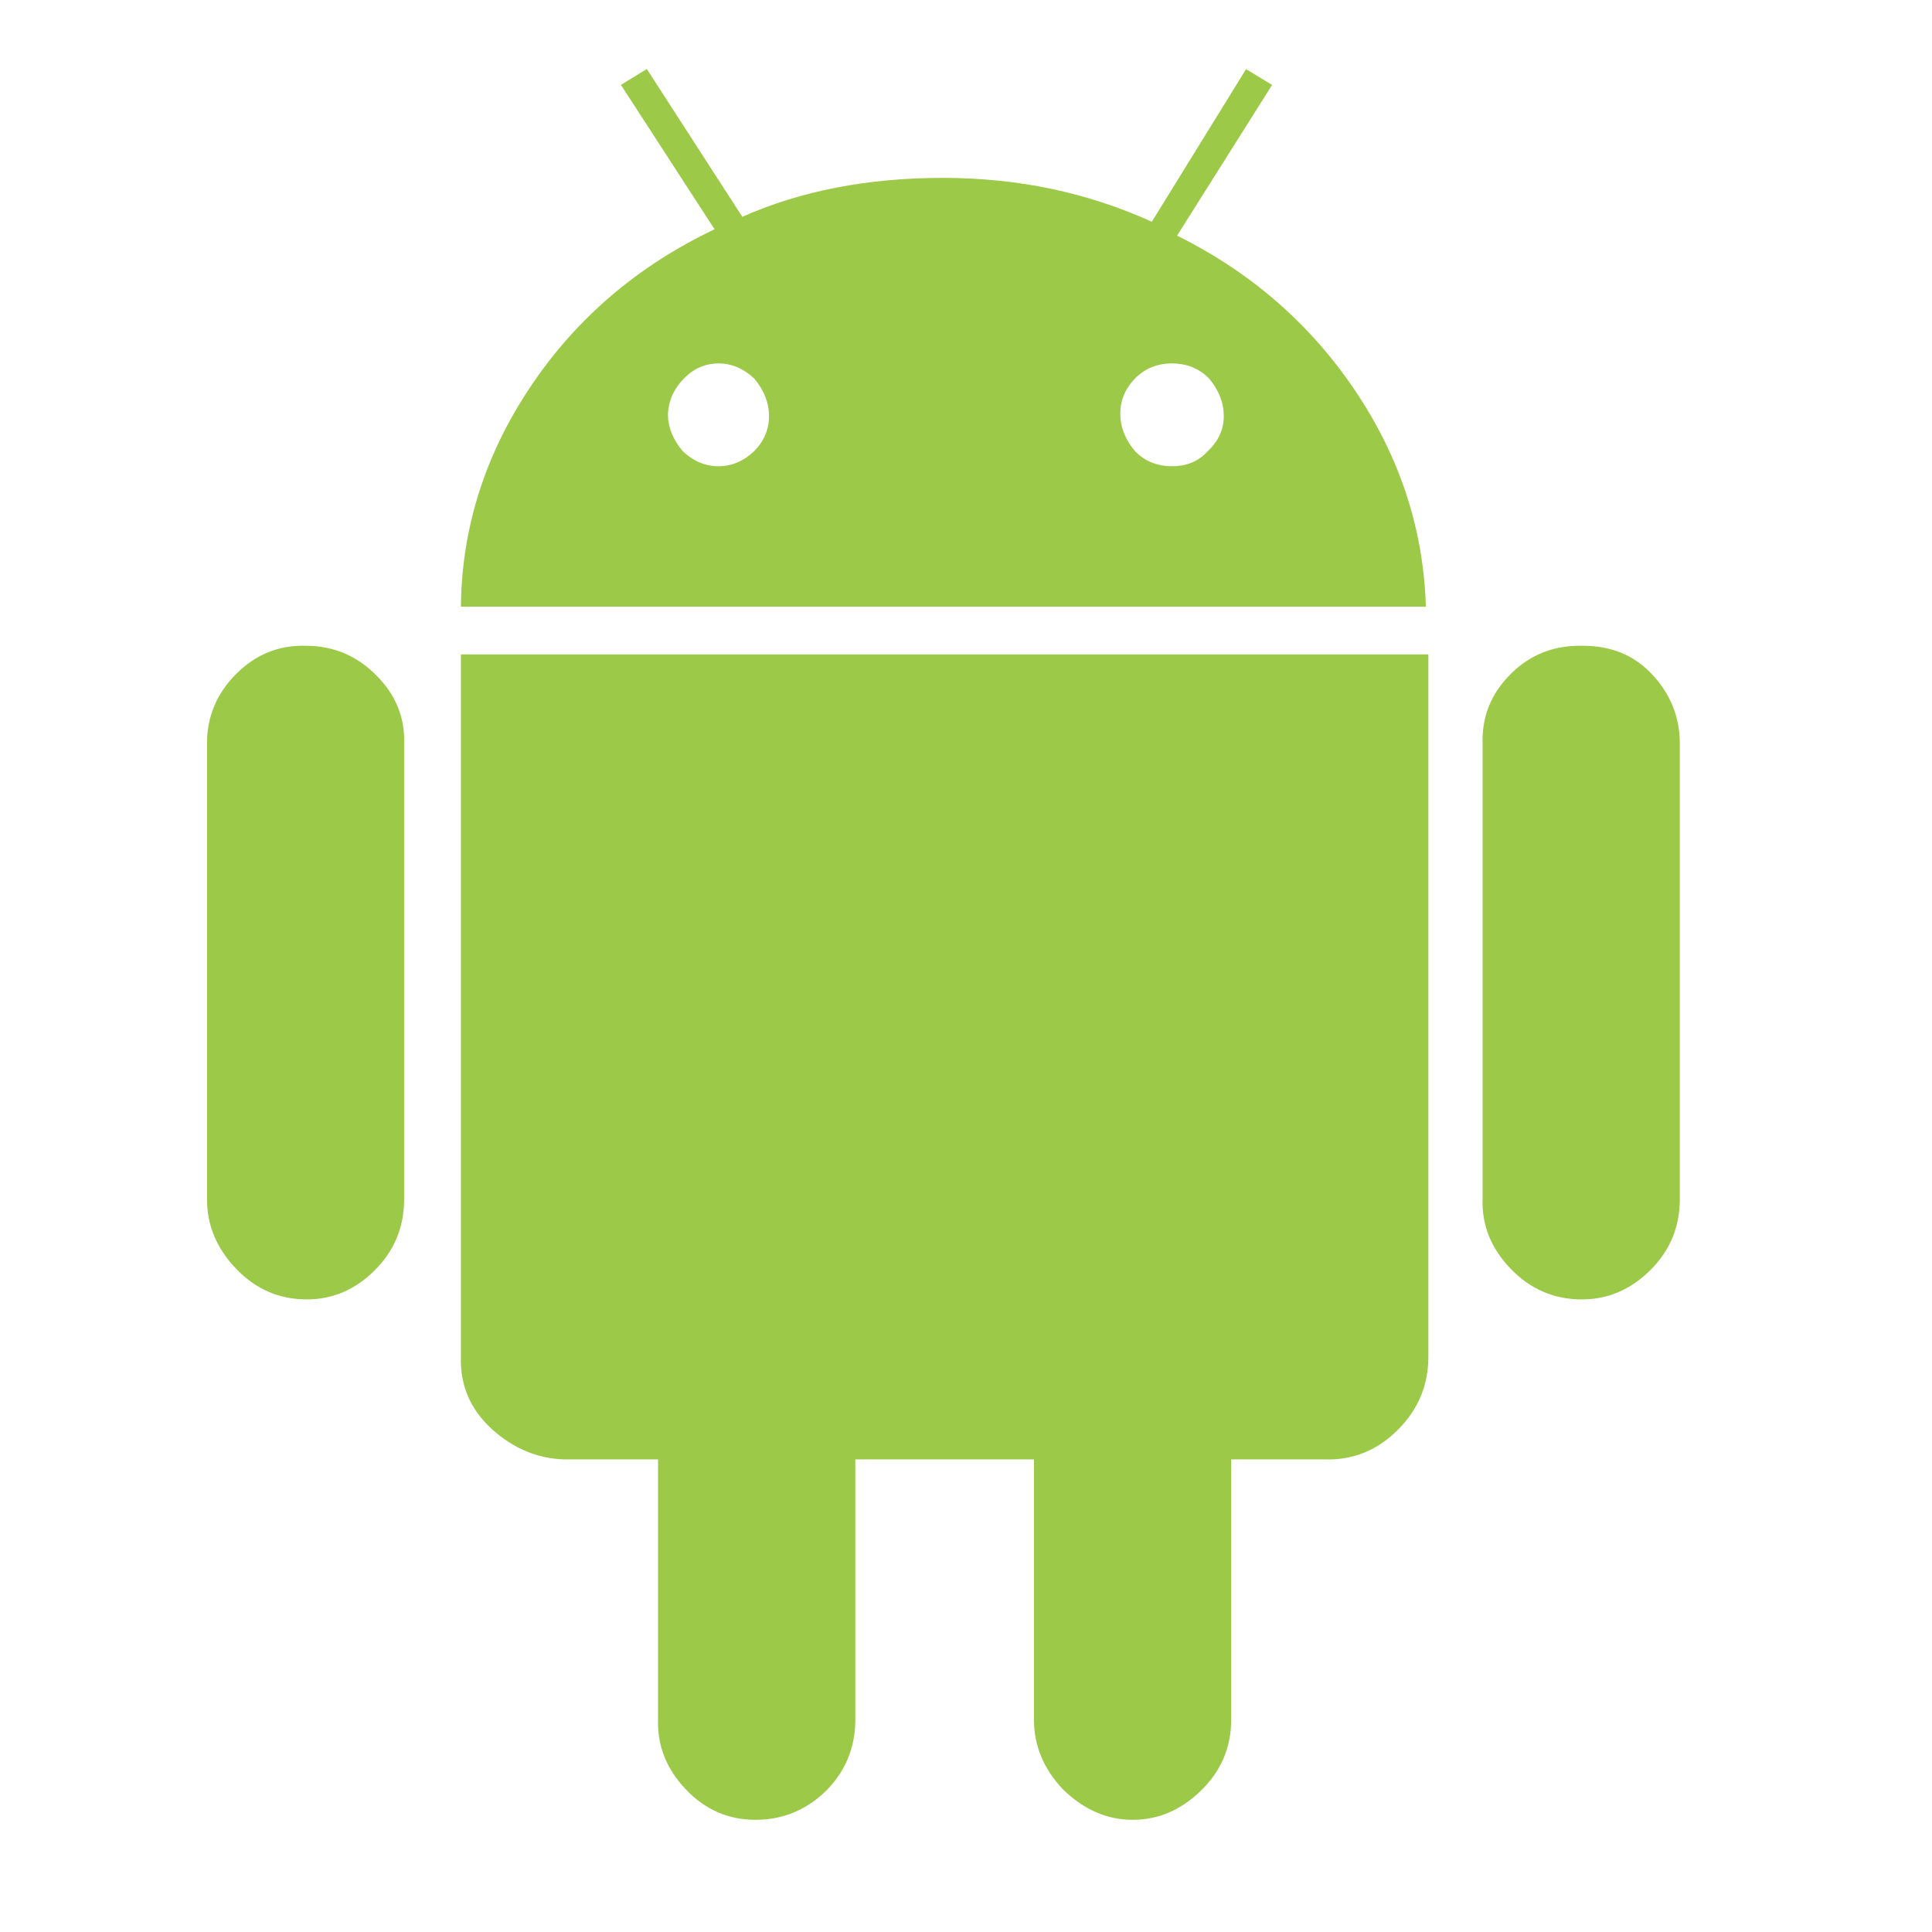
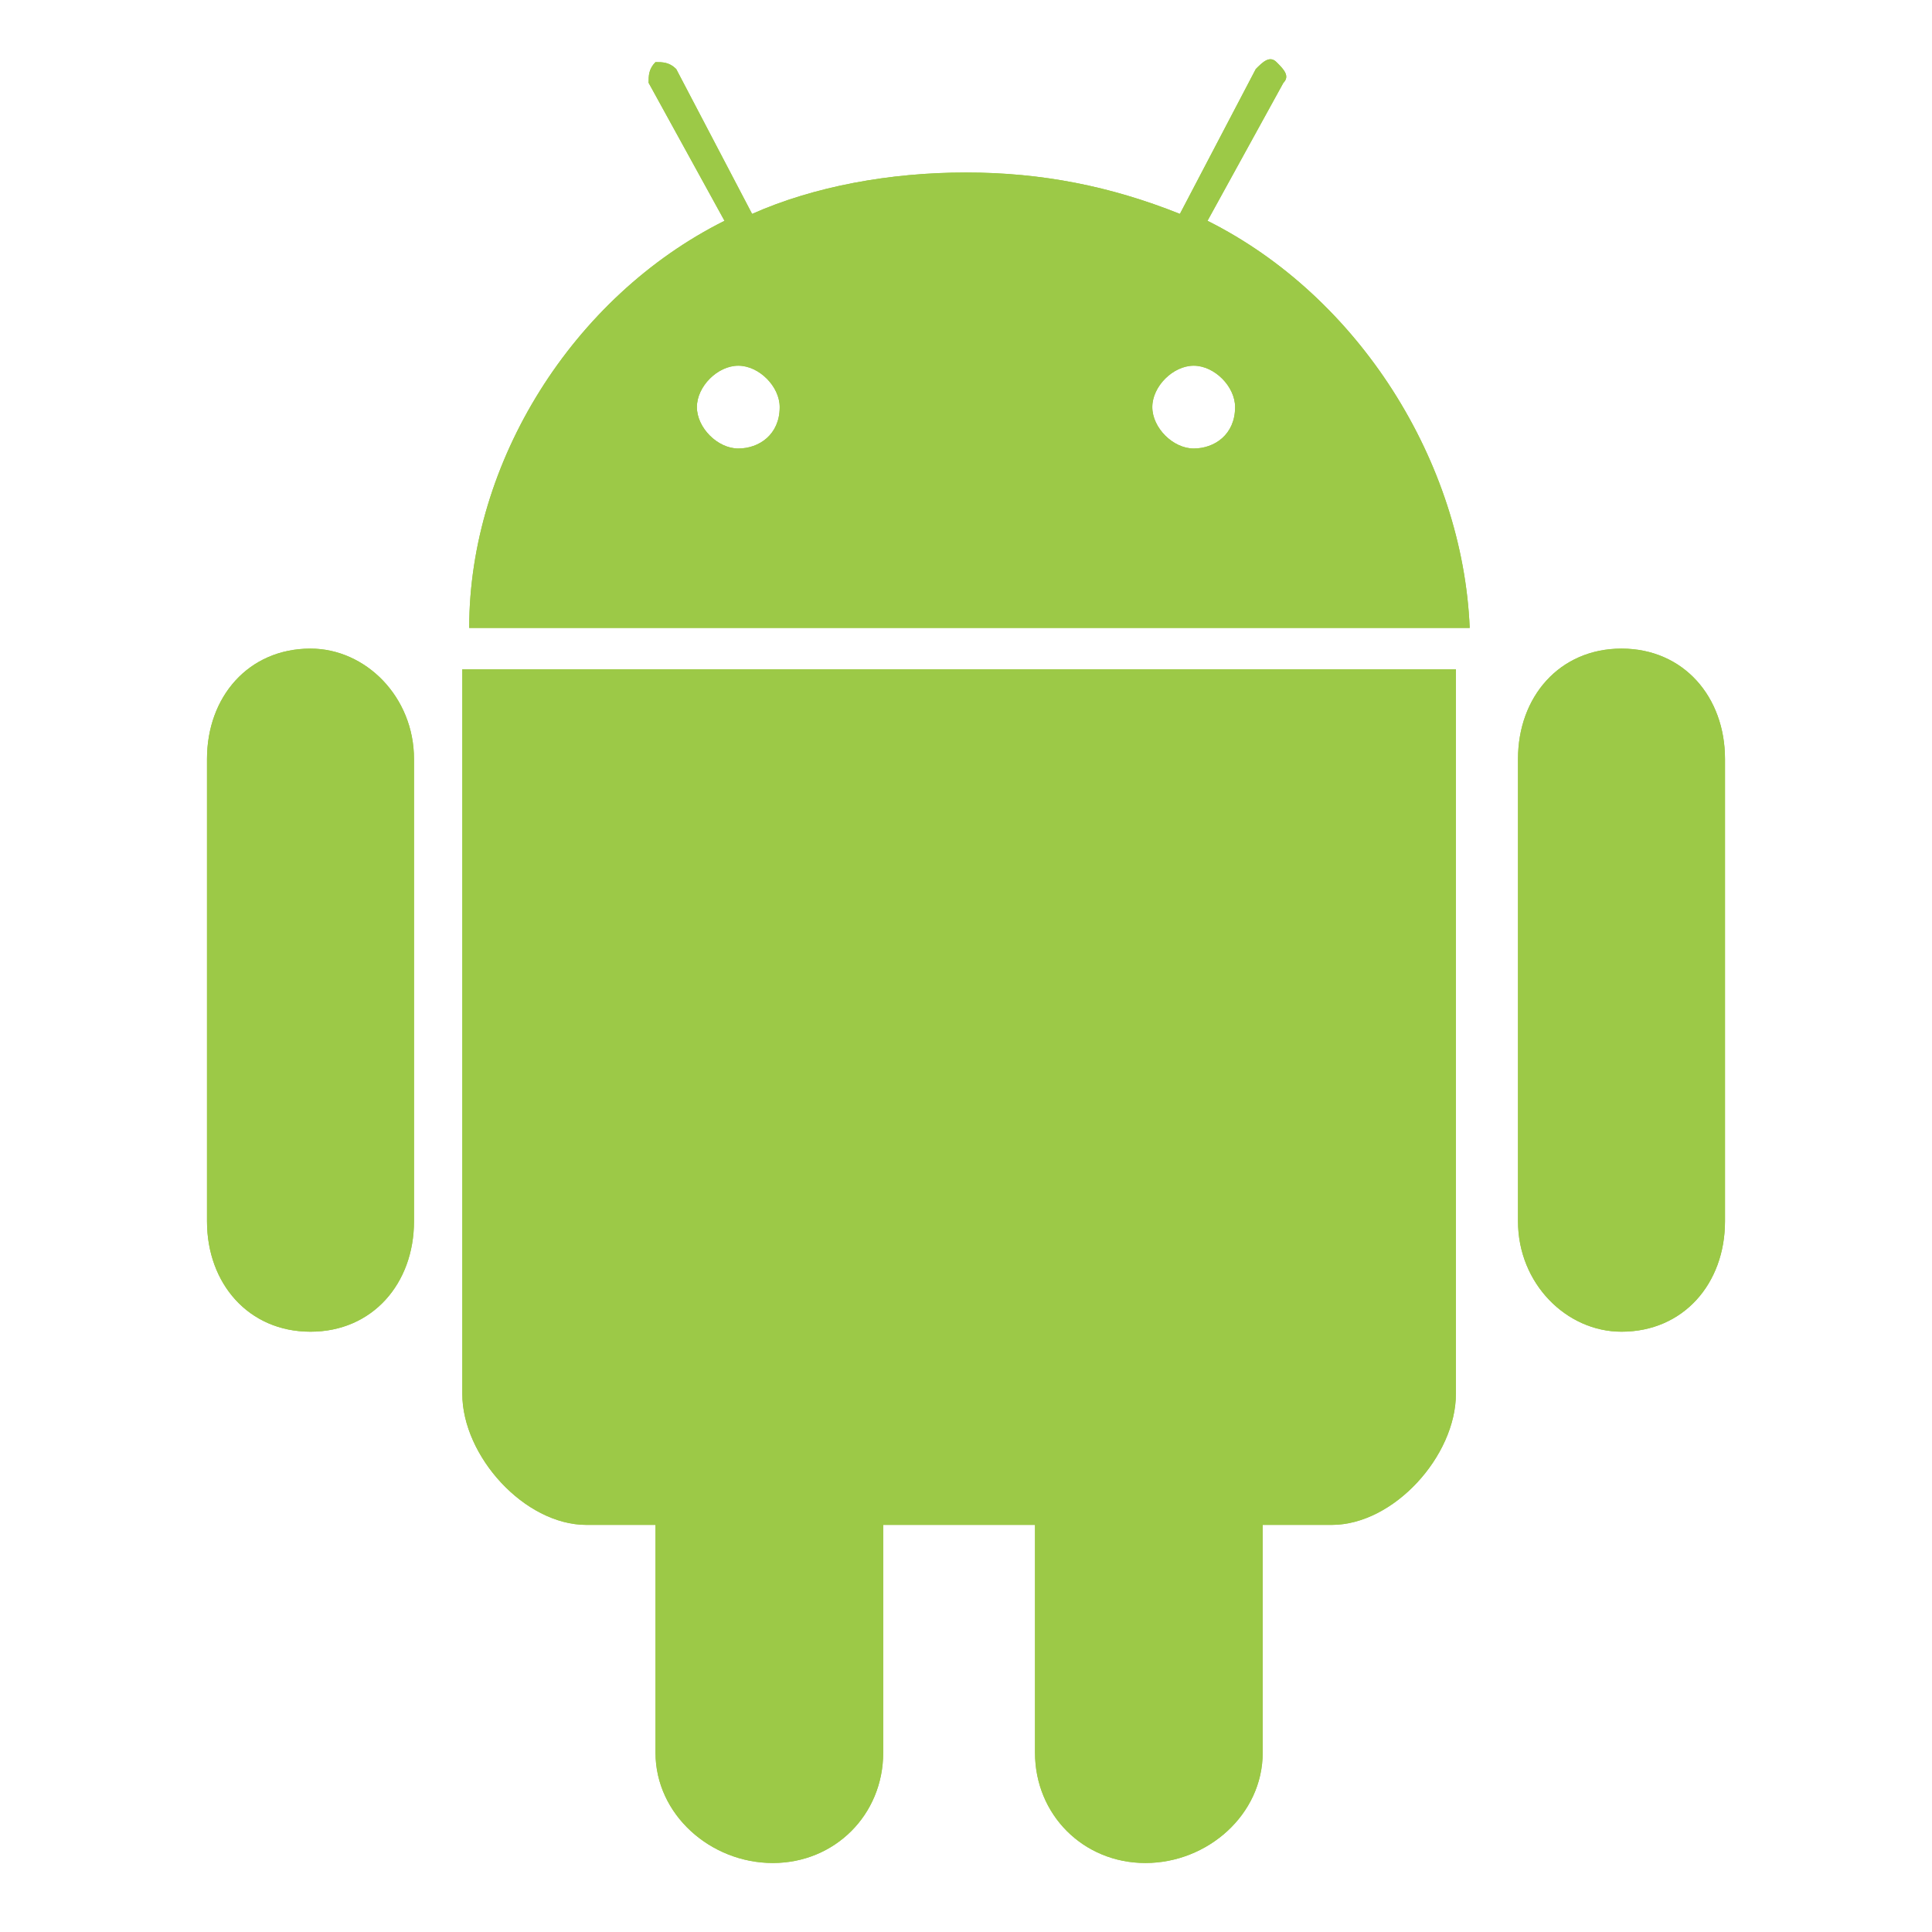
- <svg xmlns="http://www.w3.org/2000/svg" width="28px" height="28px" viewBox="0 0 28 28" version="1.1">
-   <defs />
-   <g id="Page-1" stroke="none" stroke-width="1" fill="none" fill-rule="evenodd">
-     <g id="android" fill="#9CC947">
-       <path d="M3,10.776 C3,10.387 3.14,10.051 3.423,9.767 C3.706,9.484 4.04,9.349 4.429,9.359 C4.829,9.359 5.17,9.501 5.451,9.785 C5.735,10.068 5.87,10.399 5.857,10.776 L5.857,17.38 C5.857,17.781 5.717,18.124 5.434,18.407 C5.152,18.69 4.823,18.832 4.446,18.832 C4.046,18.832 3.706,18.684 3.423,18.389 C3.14,18.094 3,17.758 3,17.38 L3,10.776 L3,10.776 Z M20.701,9.484 L20.701,19.664 C20.701,20.077 20.552,20.431 20.255,20.726 C19.957,21.022 19.605,21.163 19.201,21.151 L17.843,21.151 L17.843,24.923 C17.843,25.323 17.698,25.666 17.407,25.949 C17.117,26.233 16.786,26.374 16.415,26.374 C16.043,26.374 15.706,26.227 15.404,25.931 C15.125,25.636 14.985,25.3 14.985,24.923 L14.985,21.151 L12.396,21.151 L12.396,24.923 C12.396,25.323 12.255,25.666 11.977,25.949 C11.687,26.233 11.344,26.374 10.95,26.374 C10.554,26.374 10.217,26.227 9.938,25.931 C9.658,25.636 9.526,25.3 9.537,24.923 L9.537,21.151 L8.18,21.151 C7.787,21.139 7.436,20.991 7.126,20.709 C6.816,20.425 6.667,20.077 6.68,19.664 L6.68,9.484 L20.701,9.484 L20.701,9.484 Z M18.436,1.231 L17.059,3.415 C18.125,3.944 18.984,4.69 19.635,5.654 C20.286,6.619 20.63,7.664 20.665,8.793 L6.68,8.793 C6.691,7.653 7.029,6.587 7.692,5.599 C8.355,4.611 9.243,3.852 10.356,3.323 L8.999,1.23 L9.374,1 L10.758,3.142 C11.605,2.767 12.573,2.578 13.664,2.578 C14.754,2.578 15.763,2.791 16.693,3.214 L18.059,1.002 L18.436,1.231 L18.436,1.231 Z M10.413,5.267 C10.222,5.267 10.055,5.34 9.912,5.485 C9.769,5.631 9.691,5.801 9.68,5.995 C9.68,6.188 9.751,6.37 9.895,6.539 C10.049,6.685 10.222,6.757 10.413,6.757 C10.603,6.757 10.775,6.685 10.93,6.539 C11.073,6.394 11.145,6.224 11.145,6.031 C11.145,5.837 11.073,5.655 10.93,5.485 C10.775,5.34 10.603,5.267 10.413,5.267 L10.413,5.267 Z M16.985,5.267 C16.771,5.267 16.593,5.34 16.45,5.485 C16.307,5.631 16.236,5.801 16.236,5.995 C16.236,6.188 16.307,6.37 16.45,6.539 C16.593,6.685 16.771,6.757 16.985,6.757 C17.2,6.757 17.372,6.685 17.504,6.539 C17.658,6.394 17.736,6.224 17.736,6.031 C17.736,5.837 17.665,5.655 17.522,5.485 C17.379,5.34 17.2,5.267 16.985,5.267 L16.985,5.267 Z M22.942,9.359 C23.357,9.359 23.694,9.501 23.954,9.785 C24.214,10.068 24.345,10.399 24.345,10.776 L24.345,17.38 C24.345,17.781 24.203,18.124 23.919,18.407 C23.634,18.69 23.303,18.832 22.925,18.832 C22.522,18.832 22.179,18.684 21.895,18.389 C21.61,18.094 21.475,17.758 21.487,17.38 L21.487,10.776 C21.475,10.387 21.61,10.051 21.895,9.767 C22.179,9.484 22.528,9.349 22.942,9.359 L22.942,9.359 Z" />
-     </g>
+ <svg xmlns="http://www.w3.org/2000/svg" xmlns:xlink="http://www.w3.org/1999/xlink" version="1.1" id="Layer_1" x="0px" y="0px" viewBox="-585 43 28 28" style="enable-background:new -585 43 28 28;" xml:space="preserve">
+   <style type="text/css">
+ 	.st0{clip-path:url(#SVGID_2_);fill:#9CC947;}
+ </style>
+   <g>
+     <defs>
+       <path id="SVGID_1_" d="M-560,54c0-0.9-0.6-1.6-1.5-1.6c-0.9,0-1.5,0.7-1.5,1.6v6.7c0,0.9,0.7,1.6,1.5,1.6c0.9,0,1.5-0.7,1.5-1.6    V54z M-578.3,52.7v10.5c0,0.9,0.9,1.9,1.8,1.9l1,0v3.3c0,0.9,0.8,1.6,1.7,1.6c0.9,0,1.6-0.7,1.6-1.6l0-3.3l2.2,0l0,3.3    c0,0.9,0.7,1.6,1.6,1.6c0.9,0,1.7-0.7,1.7-1.6v-3.3l1,0c0.9,0,1.8-1,1.8-1.9V52.7L-578.3,52.7z M-567.7,49.5    c-0.3,0-0.6-0.3-0.6-0.6c0-0.3,0.3-0.6,0.6-0.6c0.3,0,0.6,0.3,0.6,0.6C-567.1,49.3-567.4,49.5-567.7,49.5z M-574.3,49.5    c-0.3,0-0.6-0.3-0.6-0.6c0-0.3,0.3-0.6,0.6-0.6c0.3,0,0.6,0.3,0.6,0.6C-573.7,49.3-574,49.5-574.3,49.5z M-567.5,46.2l1.1-2    c0.1-0.1,0-0.2-0.1-0.3c-0.1-0.1-0.2,0-0.3,0.1l-1.1,2.1c-1-0.4-2-0.6-3.1-0.6c-1.1,0-2.2,0.2-3.1,0.6l-1.1-2.1    c-0.1-0.1-0.2-0.1-0.3-0.1c-0.1,0.1-0.1,0.2-0.1,0.3l1.1,2c-2.2,1.1-3.7,3.5-3.7,5.9l14.5,0C-563.8,49.7-565.3,47.3-567.5,46.2z     M-580.5,52.4c-0.9,0-1.5,0.7-1.5,1.6v6.7c0,0.9,0.6,1.6,1.5,1.6c0.9,0,1.5-0.7,1.5-1.6V54C-579,53.1-579.7,52.4-580.5,52.4z" />
+     </defs>
+     <use xlink:href="#SVGID_1_" style="overflow:visible;fill-rule:evenodd;clip-rule:evenodd;fill:#9CC947;" />
+     <clipPath id="SVGID_2_">
+       <use xlink:href="#SVGID_1_" style="overflow:visible;" />
+     </clipPath>
+     <rect x="-583.2" y="42.7" class="st0" width="24.4" height="28.6" />
  </g>
</svg>
